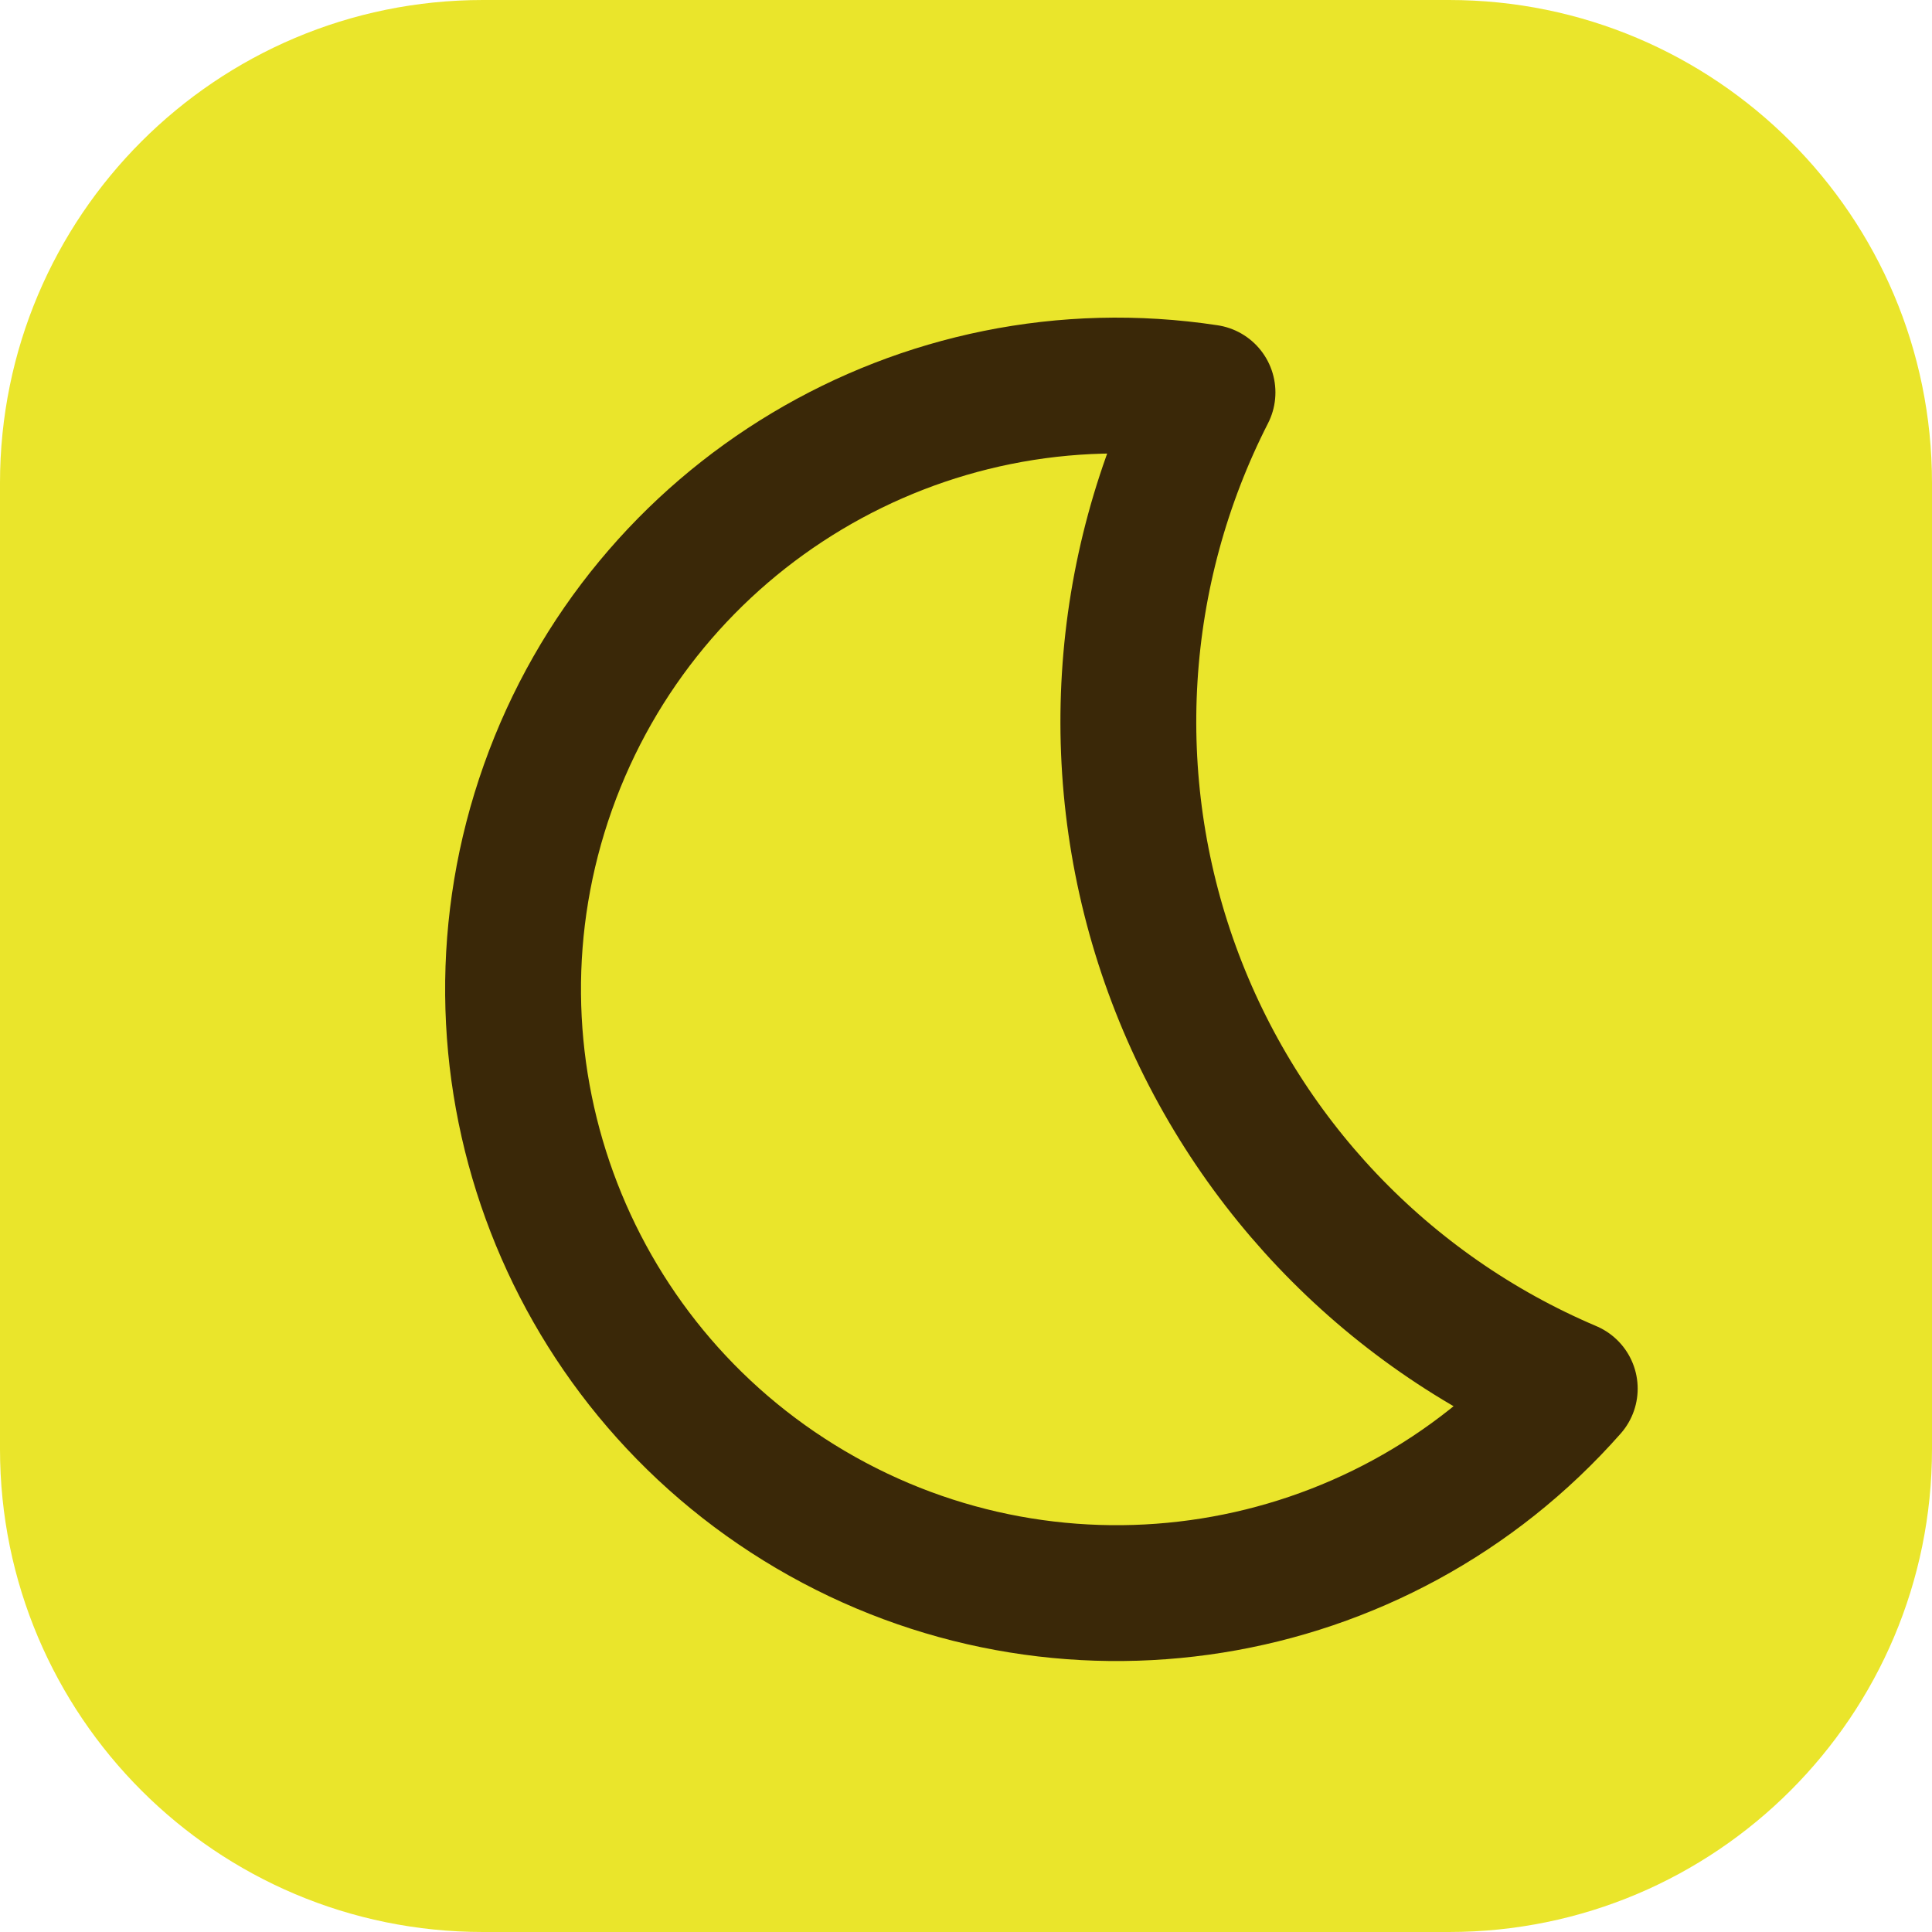
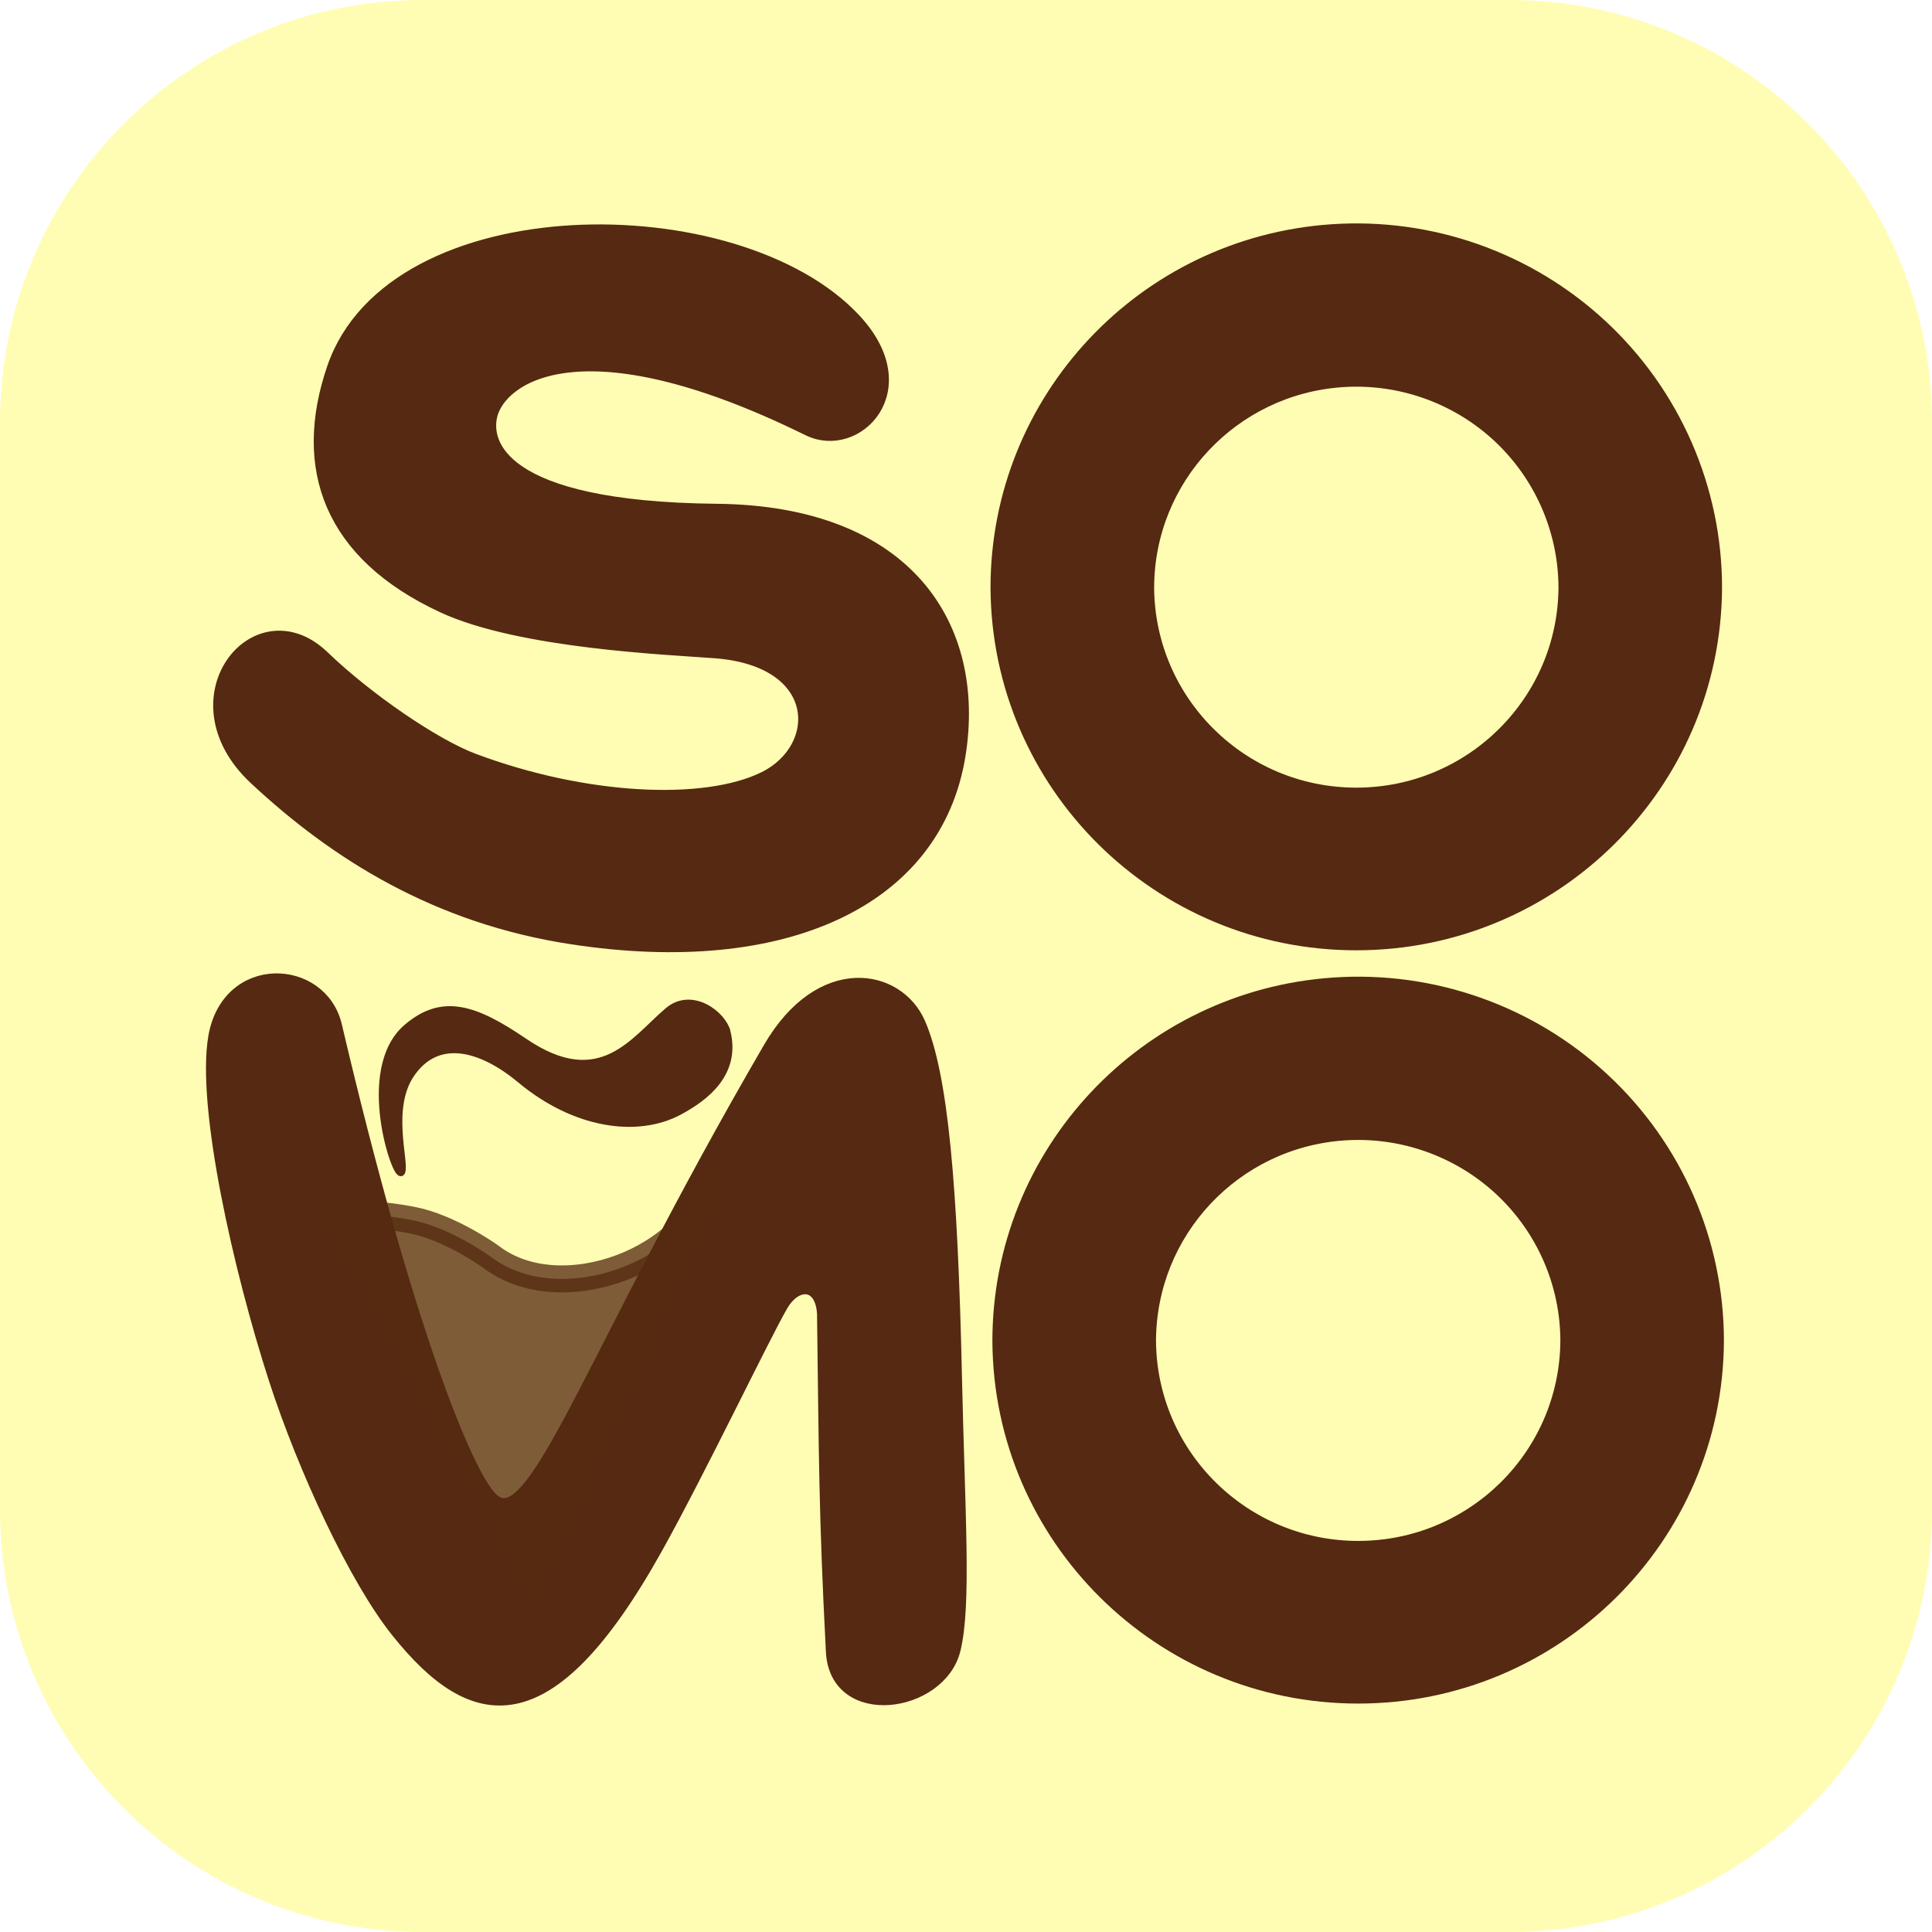
<svg xmlns="http://www.w3.org/2000/svg" viewBox="0 0 64 64">
-   <rect width="64" height="64" rx="16" fill="#EAE52B" />
-   <path d="M40 13 A20 20 0 1 0 52 46 A24 24 0 0 1 40 13 Z" fill="none" stroke="#3A2808" stroke-width="4.5" stroke-linejoin="round" />
+   <rect width="64" height="64" rx="14" fill="#FFFDB3" />
+   <svg x="6" y="6" width="52" height="52" viewBox="183 293 243 238">
+     <g fill="#562912" stroke="#562912">
+       <path d="M 267.76 422.20 C 267.13 419.63 262.39 415.92 258.71 419.04 C 253.40 423.54 248.22 431.88 236.36 423.80 C 228.65 418.55 223.70 416.97 218.27 421.59 C 210.59 428.12 216.76 445.49 217.37 443.94 C 217.98 442.41 215.19 434.08 218.83 428.76 C 222.94 422.72 229.76 424.57 235.83 429.62 C 244.17 436.58 253.80 438.06 260.37 434.57 C 264.45 432.38 269.37 428.66 267.77 422.20 Z M 267.76 422.20 " stroke-width="1.18" transform="matrix(0.998785, 0, 0, 0.998785, 0, 0.456587)" />
+       <path d="M 361.56 298.05 C 332.33 300.04 309.64 324.24 309.64 353.42 C 309.80 383.97 334.69 408.64 365.36 408.64 C 396.02 408.64 420.92 383.97 421.08 353.42 C 421.08 338.05 414.67 323.35 403.39 312.86 C 392.11 302.36 376.96 297.00 361.56 298.05 Z M 363.16 321.36 C 372.08 320.75 380.86 323.86 387.40 329.93 C 393.93 336.01 397.65 344.52 397.67 353.42 C 397.54 371.10 383.12 385.37 365.36 385.37 C 347.61 385.37 333.19 371.10 333.06 353.42 C 333.08 336.52 346.23 322.52 363.16 321.36 Z M 363.16 321.36 " stroke-width="1.94" transform="matrix(0.998785, 0, 0, 0.998785, 0, 0.456587)" />
+       <path d="M 361.85 414.80 C 332.62 416.79 309.93 440.99 309.93 470.17 C 310.09 500.71 334.99 525.39 365.65 525.39 C 396.31 525.39 421.21 500.71 421.37 470.17 C 421.37 454.79 414.97 440.10 403.68 429.61 C 392.40 419.11 377.25 413.75 361.85 414.80 Z M 363.45 438.11 C 372.37 437.50 381.15 440.61 387.69 446.68 C 394.23 452.76 397.95 461.26 397.96 470.17 C 397.83 487.85 383.41 502.12 365.66 502.12 C 347.91 502.12 333.48 487.85 333.35 470.17 C 333.38 453.27 346.53 439.26 363.45 438.11 Z M 363.45 438.11 " stroke-width="1.94" transform="matrix(0.998785, 0, 0, 0.998785, 0, 0.456587)" />
+       <path d="M 303.76 379.34 C 300.14 401.87 276.68 412.66 243.85 407.65 C 222.87 404.46 207.20 394.58 194.72 382.92 C 181.57 370.63 194.90 354.27 205.19 364.16 C 212.05 370.76 222.43 377.84 228.45 380.11 C 245.86 386.65 264.41 387.48 273.61 382.96 C 283.07 378.31 282.91 364.56 265.95 363.30 C 258.85 362.76 235.79 361.83 223.83 356.28 C 206.28 348.15 201.59 334.81 206.86 319.40 C 216.03 292.56 269.40 292.38 287.60 311.95 C 297.63 322.74 287.85 332.48 280.46 328.84 C 244.99 311.37 232.66 320.91 231.21 326.63 C 230.11 330.94 232.31 341.11 266.21 341.45 C 295.89 341.74 306.92 359.61 303.76 379.34 Z M 303.76 379.34 " stroke-width="2.09" transform="matrix(0.998785, 0, 0, 0.998785, 0, 0.456587)" />
+       <path d="M 282.75 466.34 C 283.04 488.16 283.01 496.85 284.12 518.31 C 284.69 529.28 300.84 526.91 303.05 518.04 C 304.78 511.14 303.74 496.86 303.27 475.31 C 302.62 446.26 301.14 429.02 297.63 420.94 C 294.32 413.31 282.35 411.07 274.39 424.77 C 246.01 473.56 237.80 500.91 231.34 494.58 C 227.41 490.74 218.10 467.78 207.19 421.30 C 204.97 411.83 190.40 411.12 188.38 423.12 C 186.58 433.86 192.25 459.07 197.79 476.16 C 202.26 489.92 210.17 507.04 216.74 515.23 C 228.35 529.72 240.09 532.35 256.84 502.35 C 263.54 490.36 273.66 469.16 276.35 464.59 C 278.65 460.68 282.69 461.01 282.76 466.36 Z M 282.75 466.34 " stroke-width="1.93" stroke-linejoin="round" transform="matrix(0.998785, 0, 0, 0.998785, 0, 0.456587)" />
+       <path d="M 236.71 508.82 L 266.10 443.87 C 262.63 457.80 242.11 465.33 231.32 457.18 C 230.69 456.70 224.74 452.58 219.21 451.47 C 213.68 450.36 209.38 450.52 204.46 450.05 " stroke-width="4.18" transform="matrix(0.998785, 0, 0, 0.998785, 0, 0.456587)" fill-opacity="0.76" stroke-opacity="0.76" />
+     </g>
+   </svg>
</svg>
